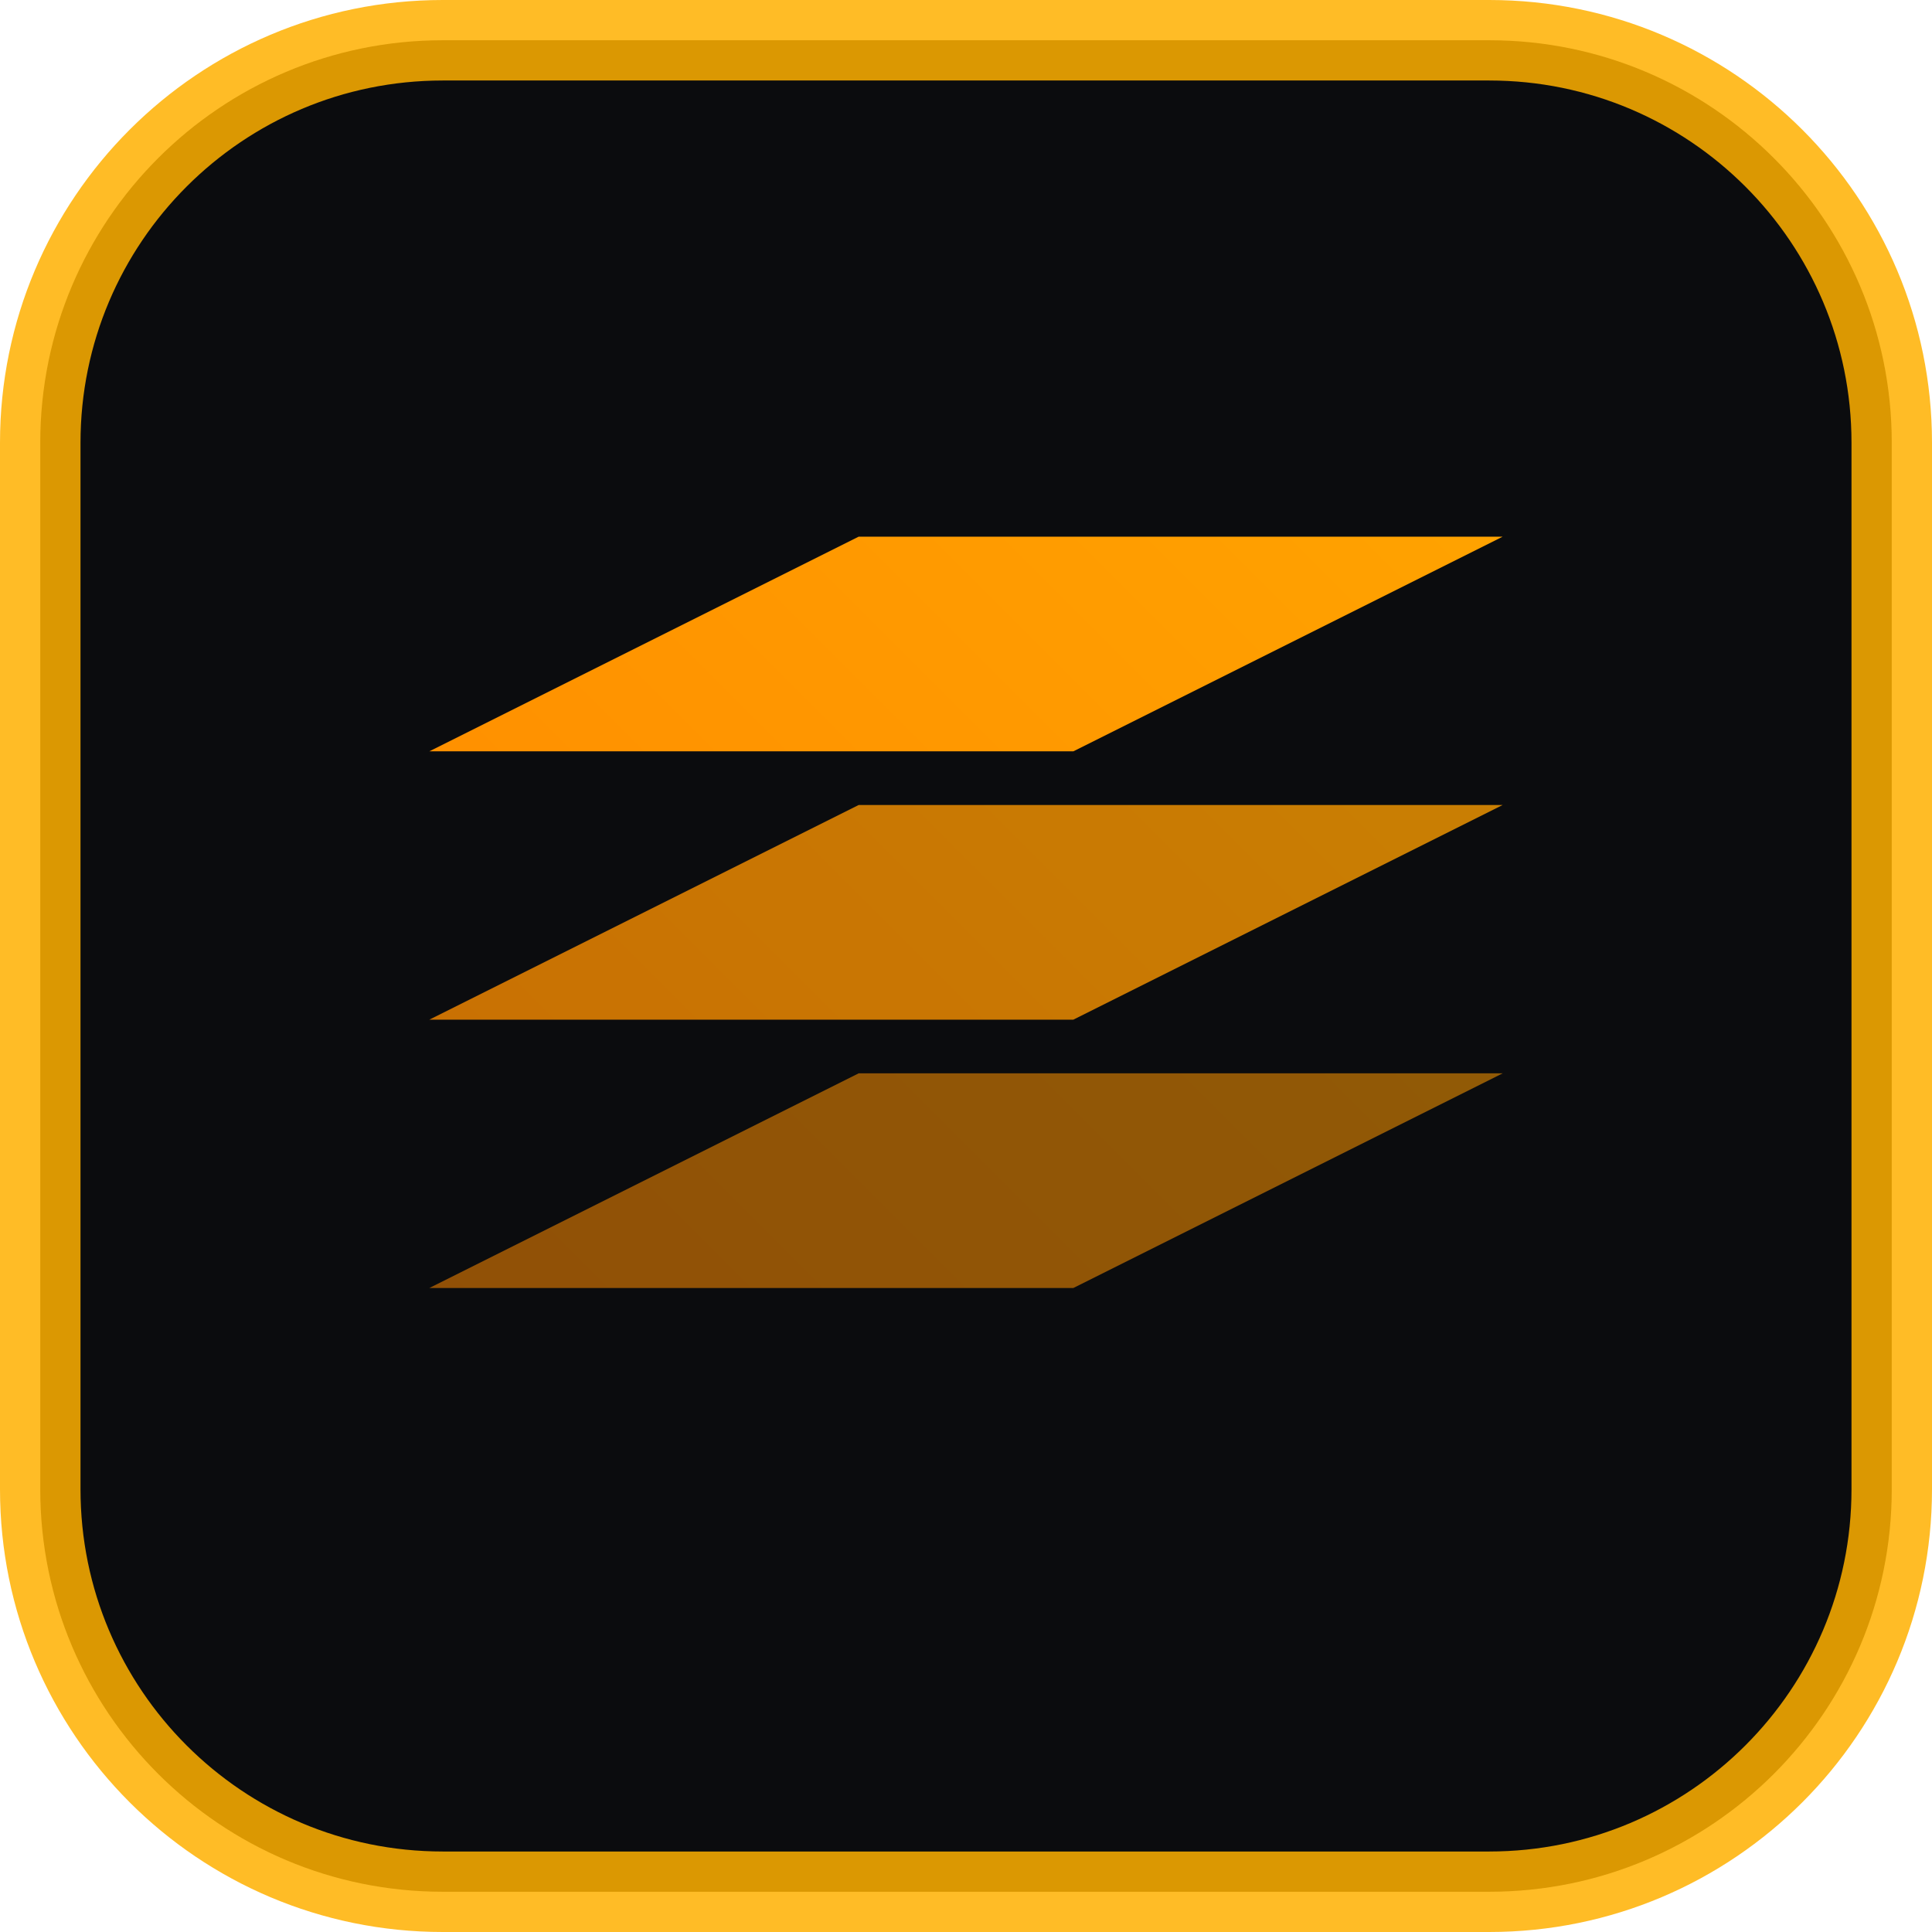
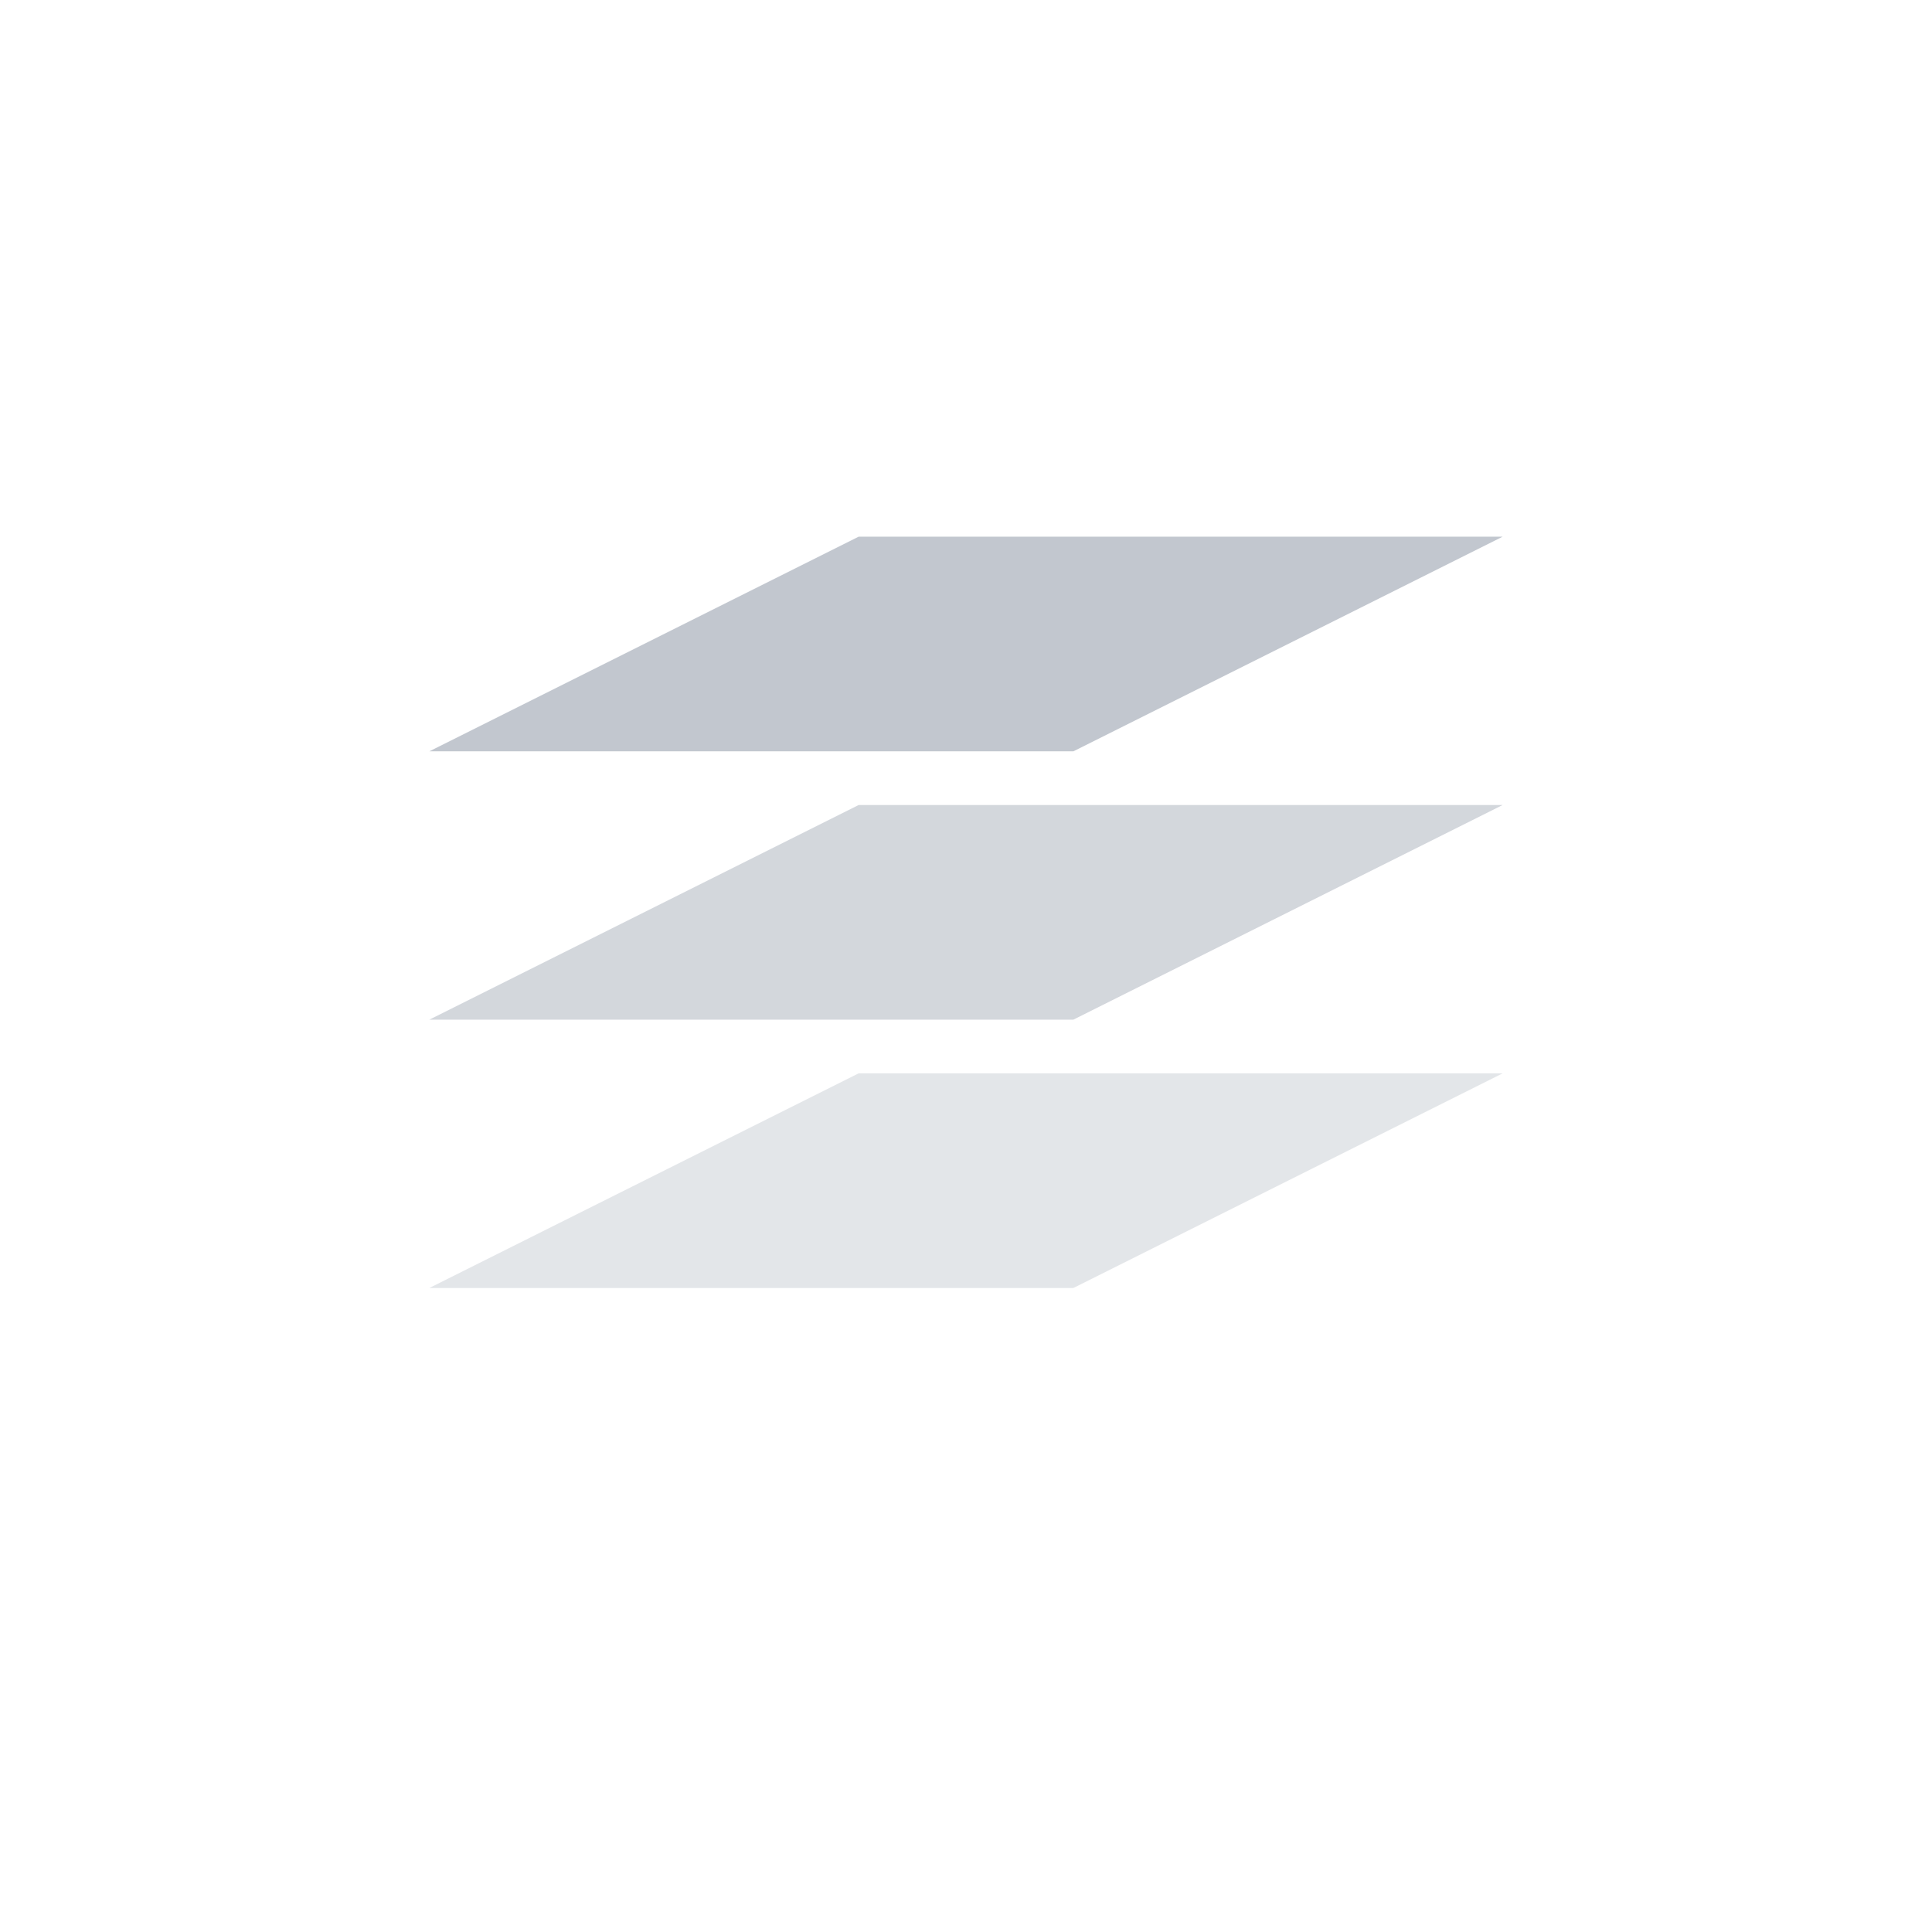
<svg xmlns="http://www.w3.org/2000/svg" width="72" height="72" viewBox="0 0 72 72" version="1.1">
-   <defs>
-     <linearGradient id="stratumAmber" x1="0" y1="72" x2="72" y2="0" gradientUnits="userSpaceOnUse">
-       <stop offset="0" stop-color="#FF7A00" />
-       <stop offset="1" stop-color="#FFB000" />
-     </linearGradient>
-   </defs>
-   <rect x="1.5" y="1.5" width="69" height="69" rx="15" ry="15" fill="#0B0C0E" />
-   <rect x="1.5" y="1.5" width="69" height="69" rx="15" ry="15" fill="none" stroke="#FFB000" stroke-opacity="0.85" stroke-width="3" />
-   <g fill="url(#stratumAmber)">
-     <path d="M16 48 L40 48 L56 40 L32 40 Z" opacity="0.55" />
-     <path d="M16 38 L40 38 L56 30 L32 30 Z" opacity="0.78" />
+   <g fill="#C2C7CF">
+     <path d="M16 48 L40 48 L56 40 L32 40 Z" opacity="0.45" />
+     <path d="M16 38 L40 38 L56 30 L32 30 Z" opacity="0.72" />
    <path d="M16 28 L40 28 L56 20 L32 20 Z" opacity="1" />
  </g>
</svg>
